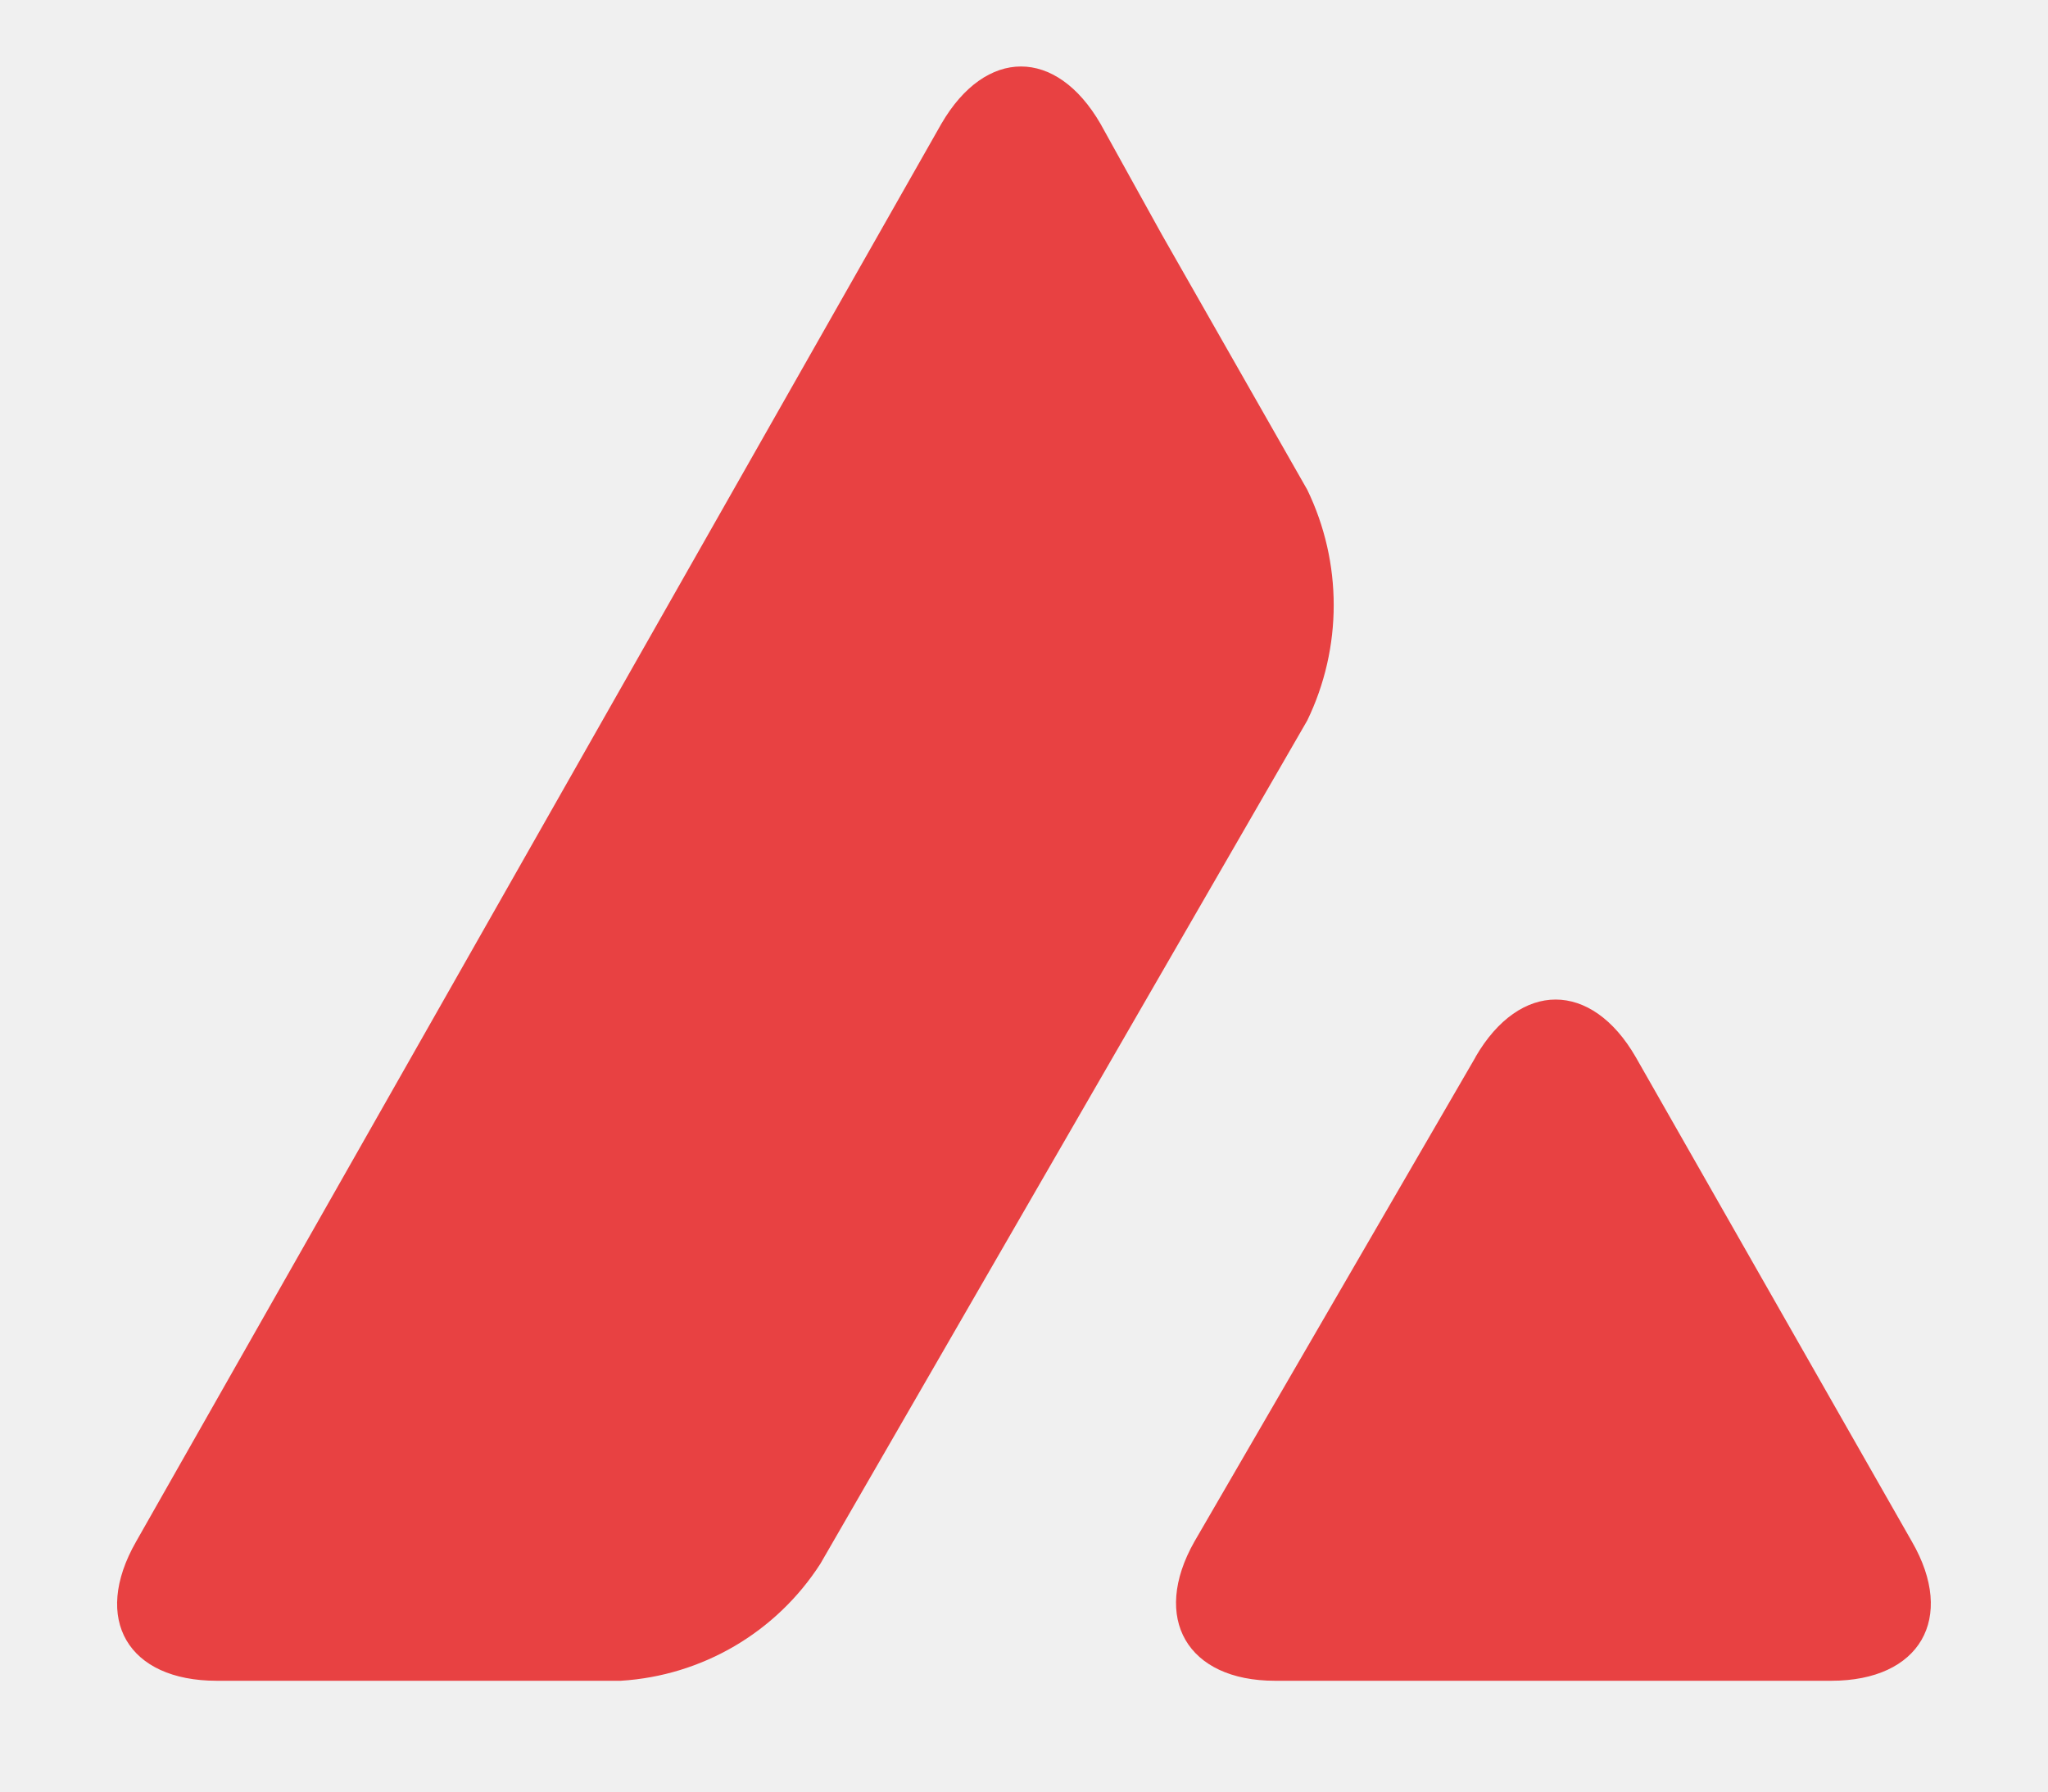
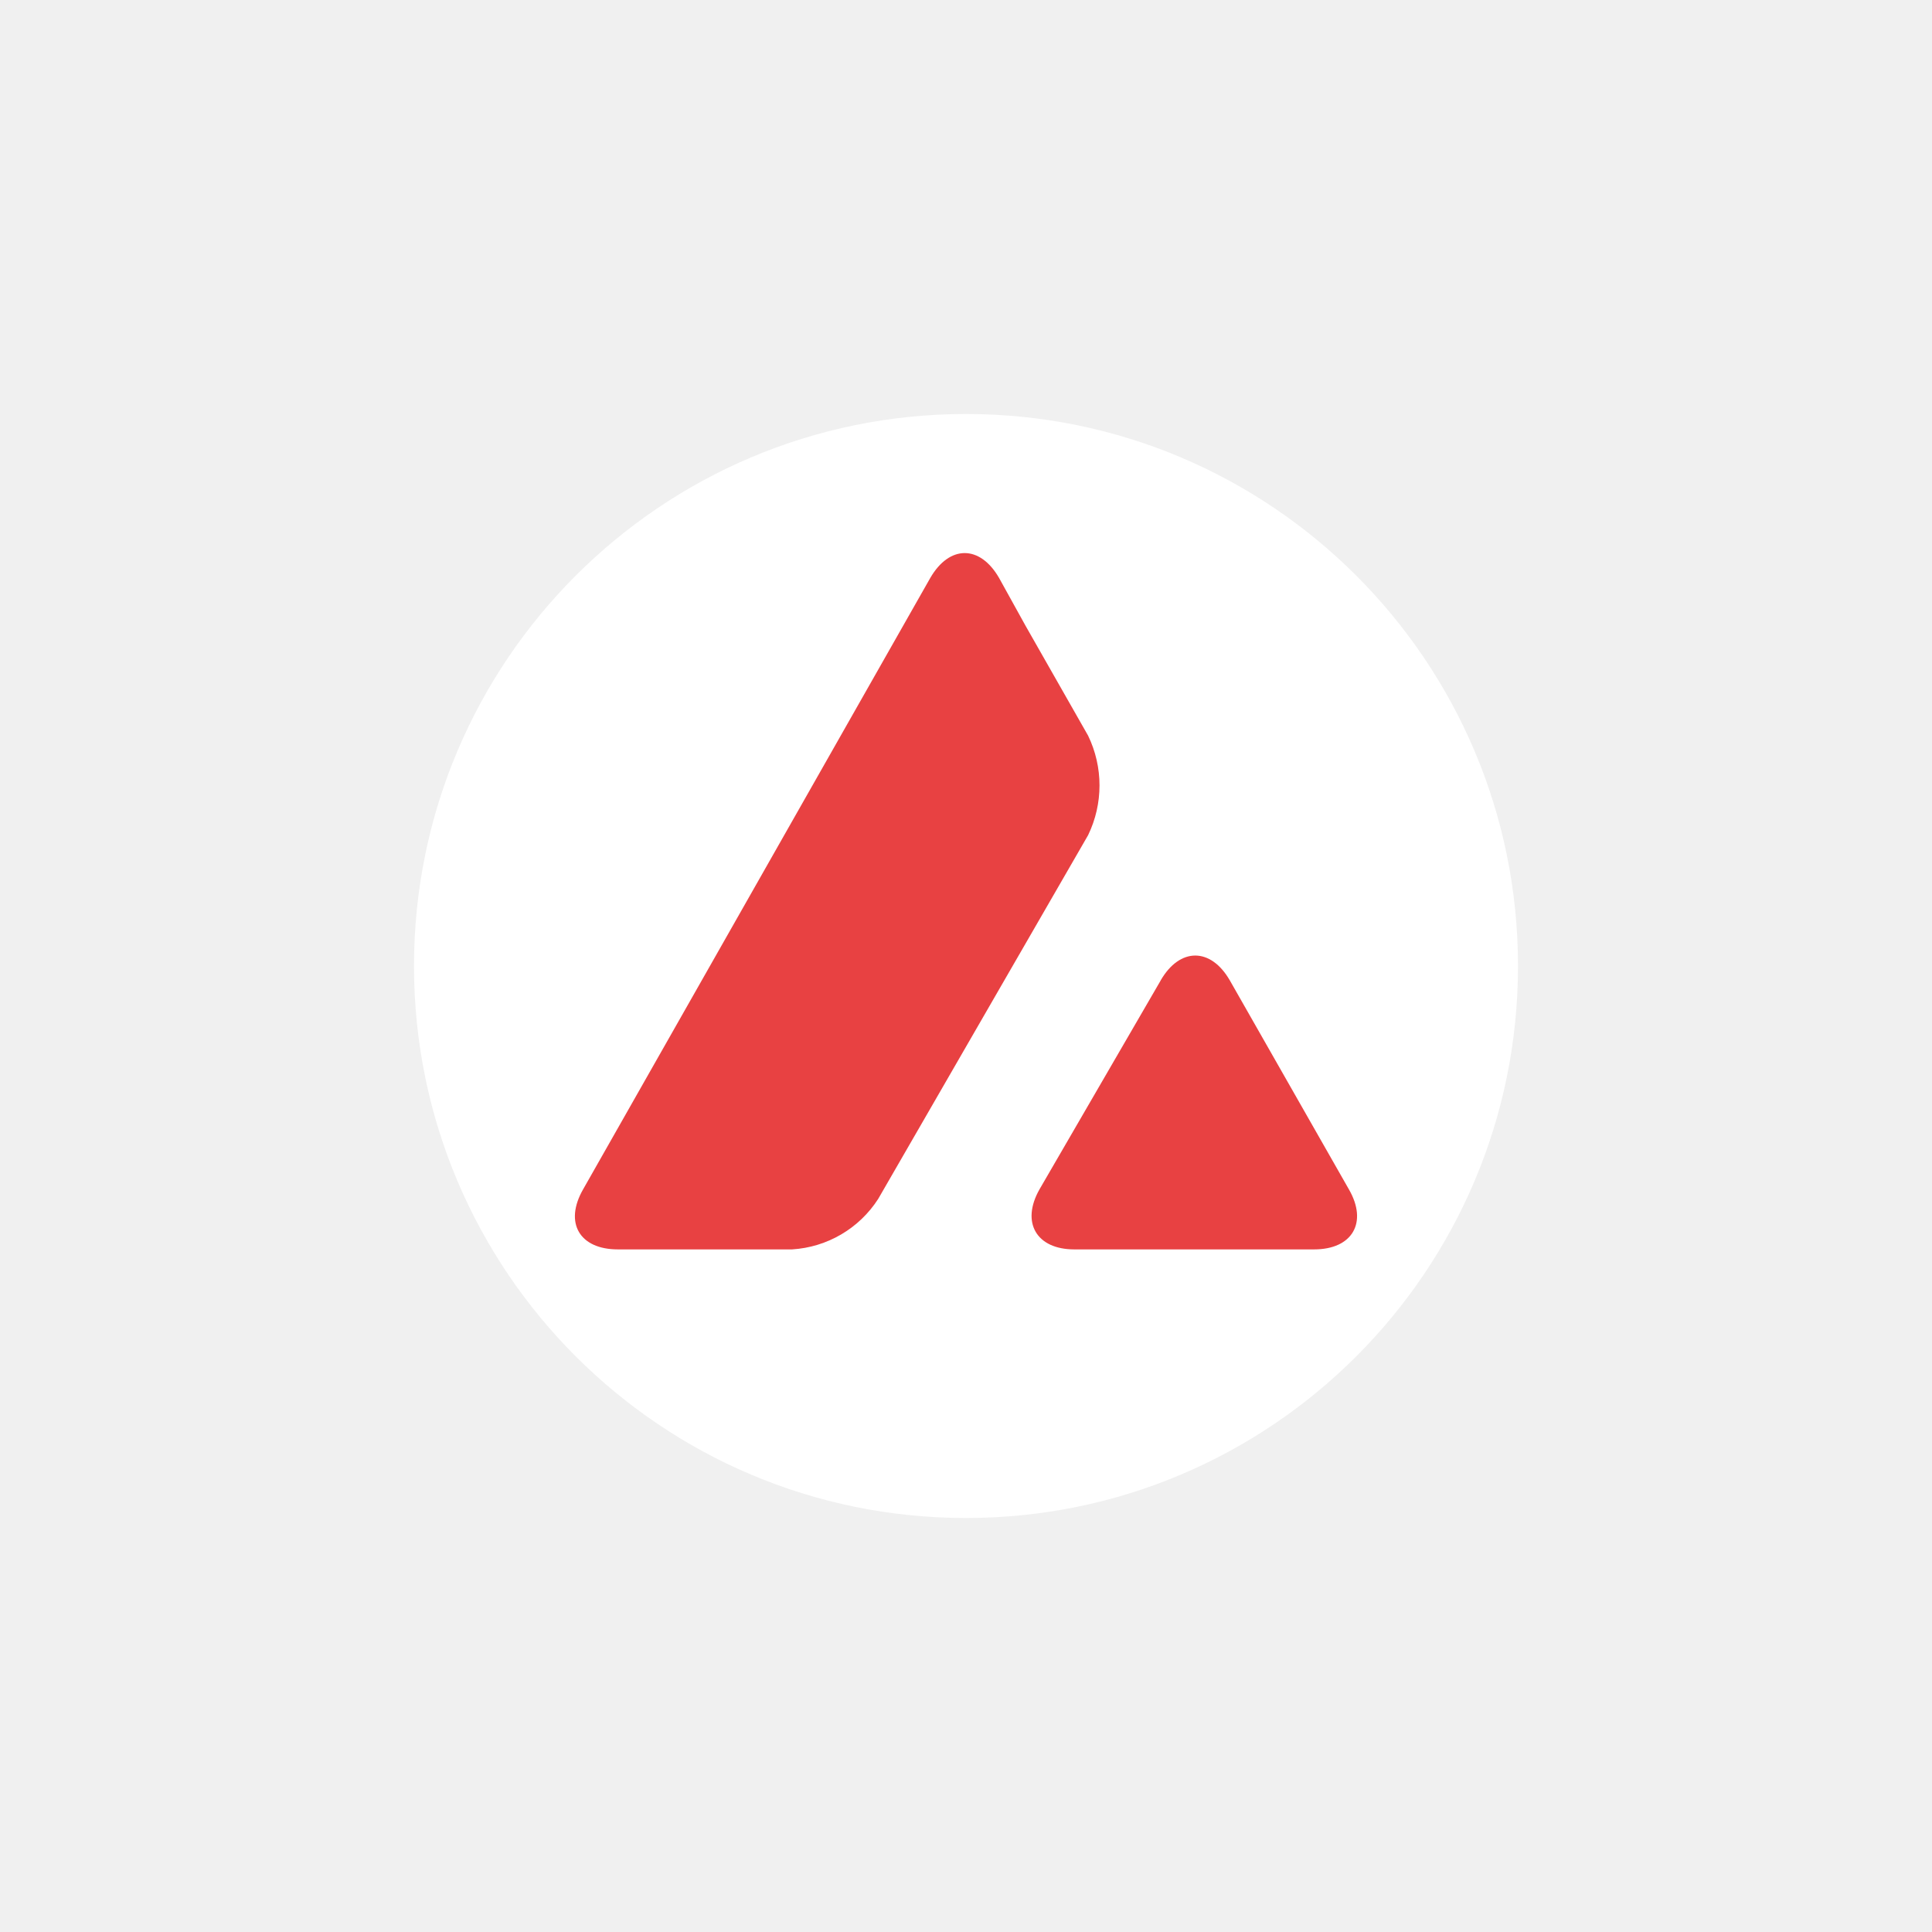
- <svg xmlns="http://www.w3.org/2000/svg" width="16" height="14" fill="none">
-   <path d="M11.527 8.26c.347-.599.906-.599 1.252 0l2.158 3.787c.346.599.063 1.087-.63 1.087H9.961c-.686 0-.969-.488-.63-1.087l2.197-3.787ZM7.354.968c.347-.598.898-.598 1.244 0l.48.867 1.135 1.992a2.07 2.07 0 0 1 0 1.803l-3.804 6.59a2 2 0 0 1-1.559.914H1.693c-.693 0-.977-.48-.63-1.087L7.354.968Z" fill="#E84142" />
+ <svg xmlns="http://www.w3.org/2000/svg" width="35" height="35" fill="none">
+   <path d="M17.5 27.5c5.523 0 10-4.477 10-10s-4.477-10-10-10-10 4.477-10 10 4.477 10 10 10Z" fill="#fff" />
+   <path d="M21.027 17.76c.347-.599.906-.599 1.252 0l2.158 3.787c.346.599.063 1.087-.63 1.087h-4.346c-.685 0-.969-.488-.63-1.087l2.197-3.787Zm-4.173-7.292c.347-.598.898-.598 1.244 0l.48.867 1.134 1.992a2.07 2.07 0 0 1 0 1.803l-3.803 6.59a2 2 0 0 1-1.559.914h-3.157c-.693 0-.977-.48-.63-1.087l6.291-11.079Z" fill="#E84142" />
</svg>
